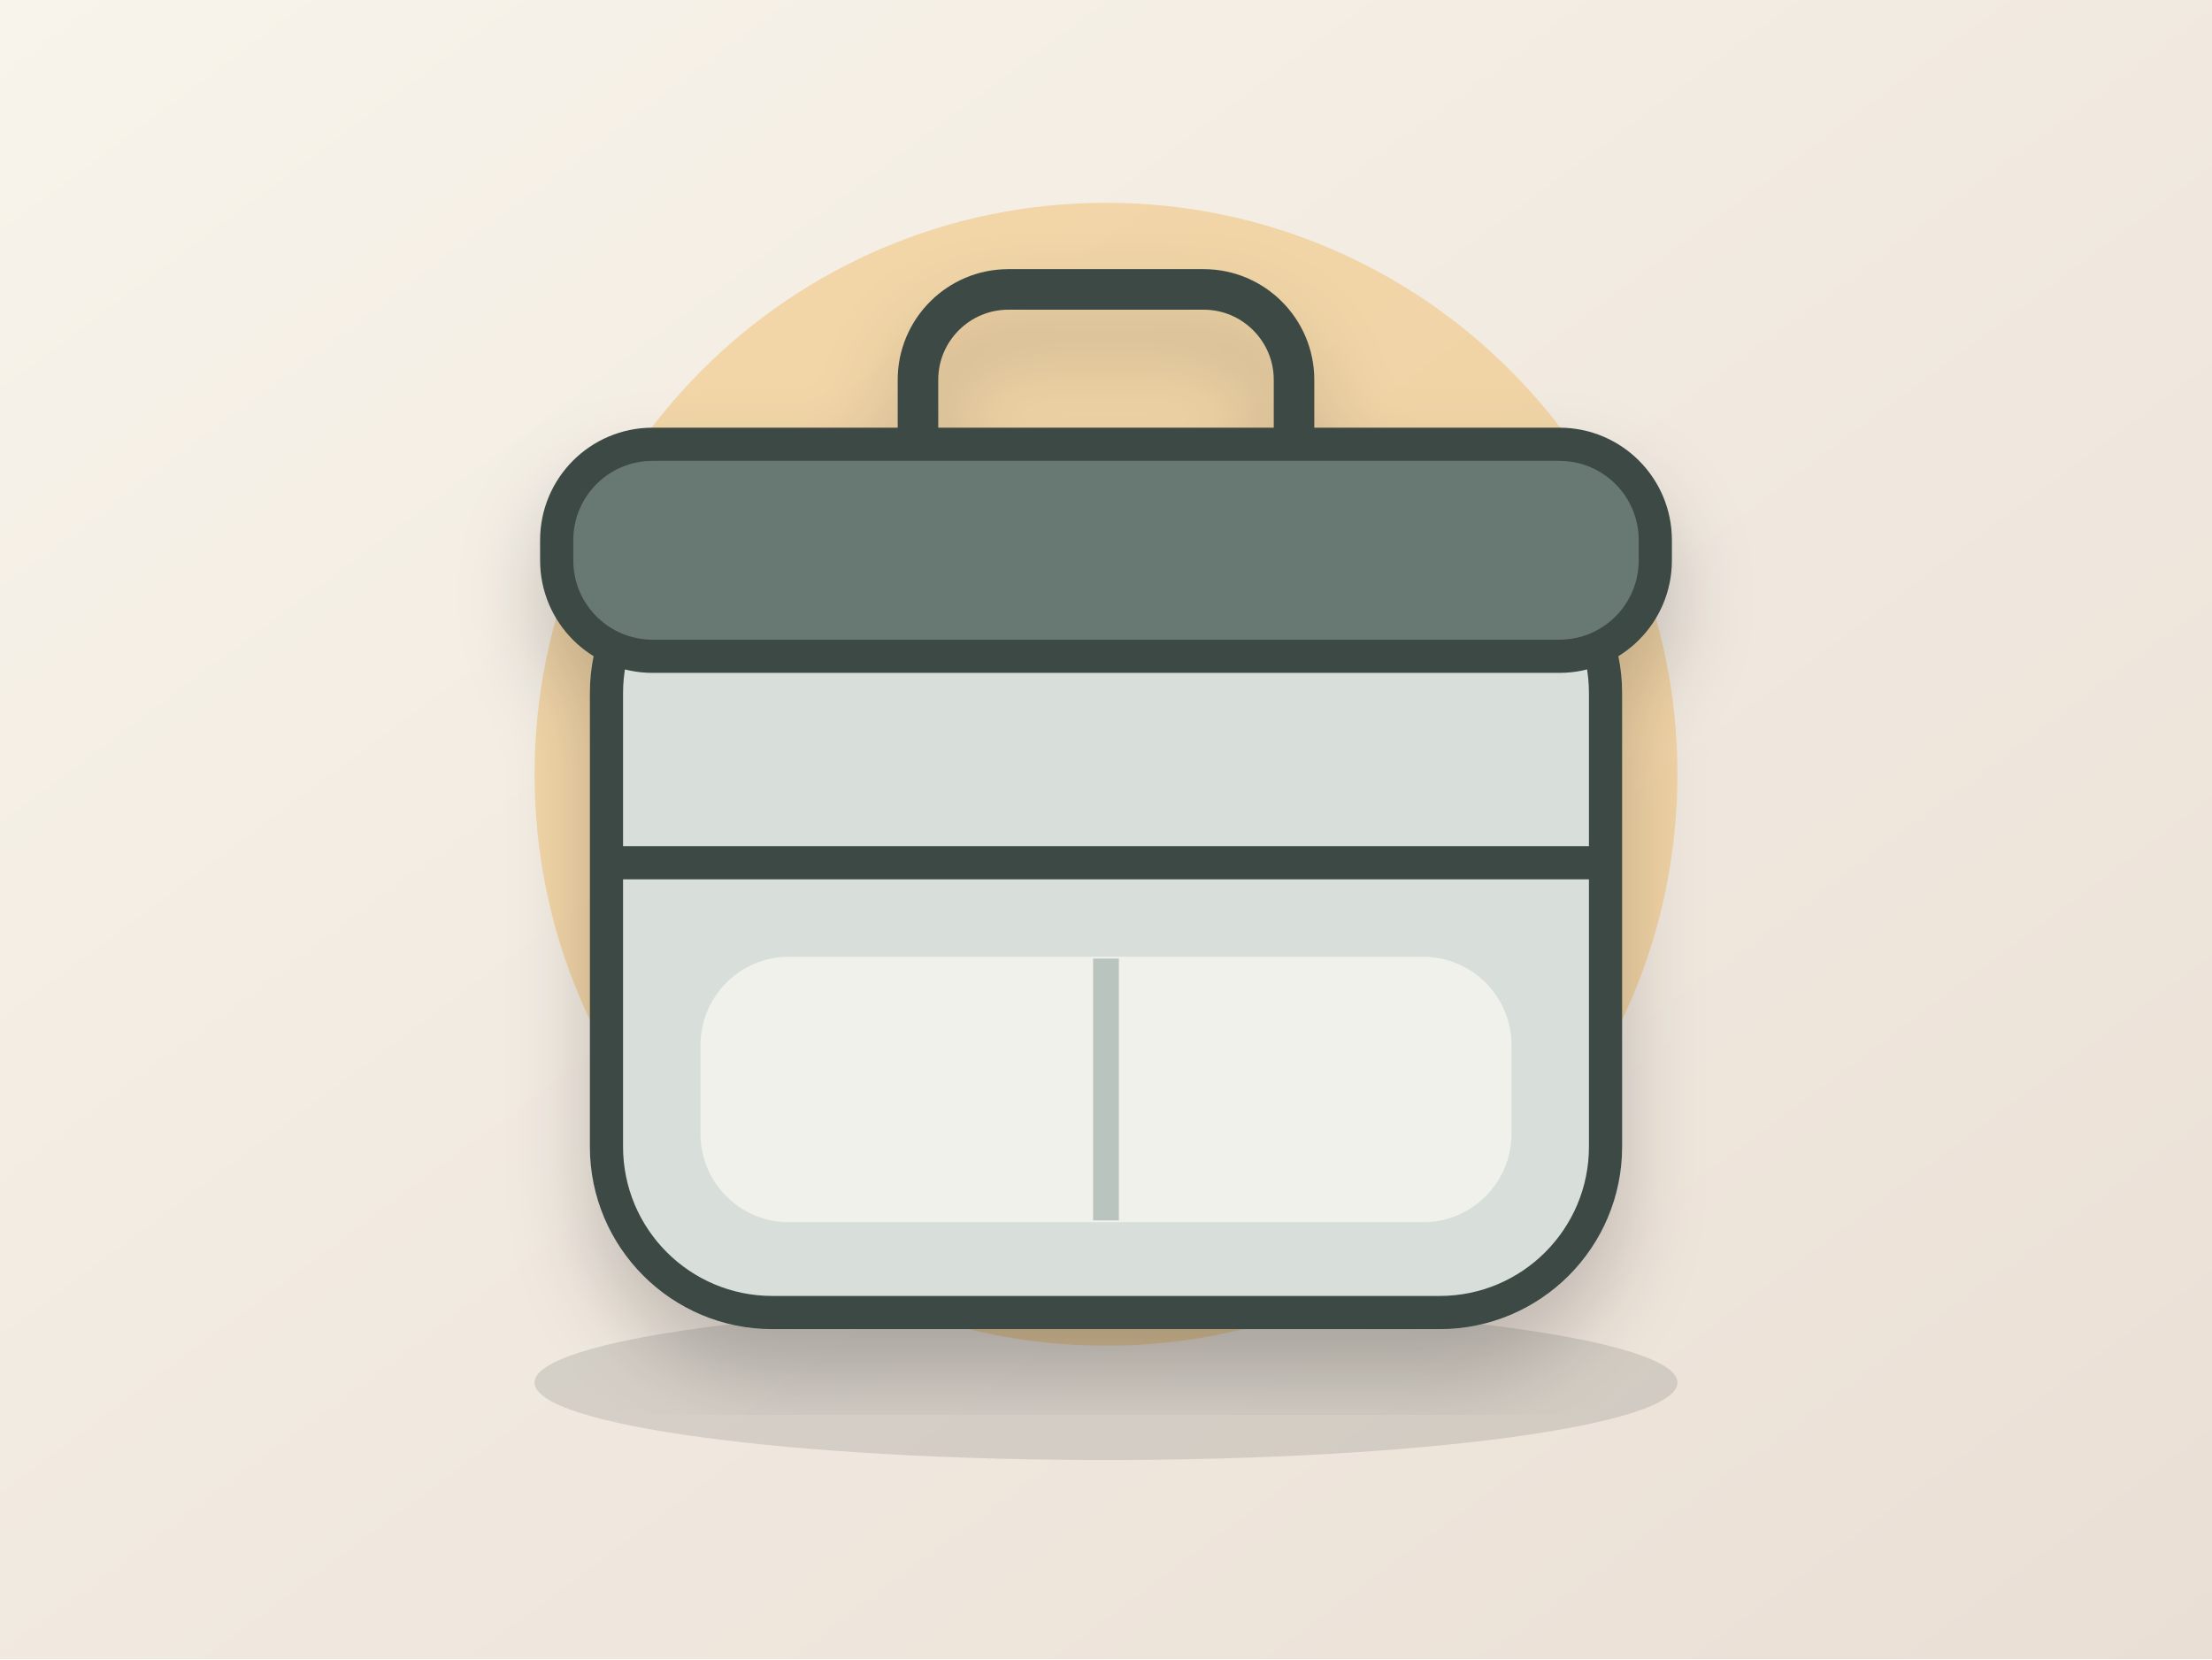
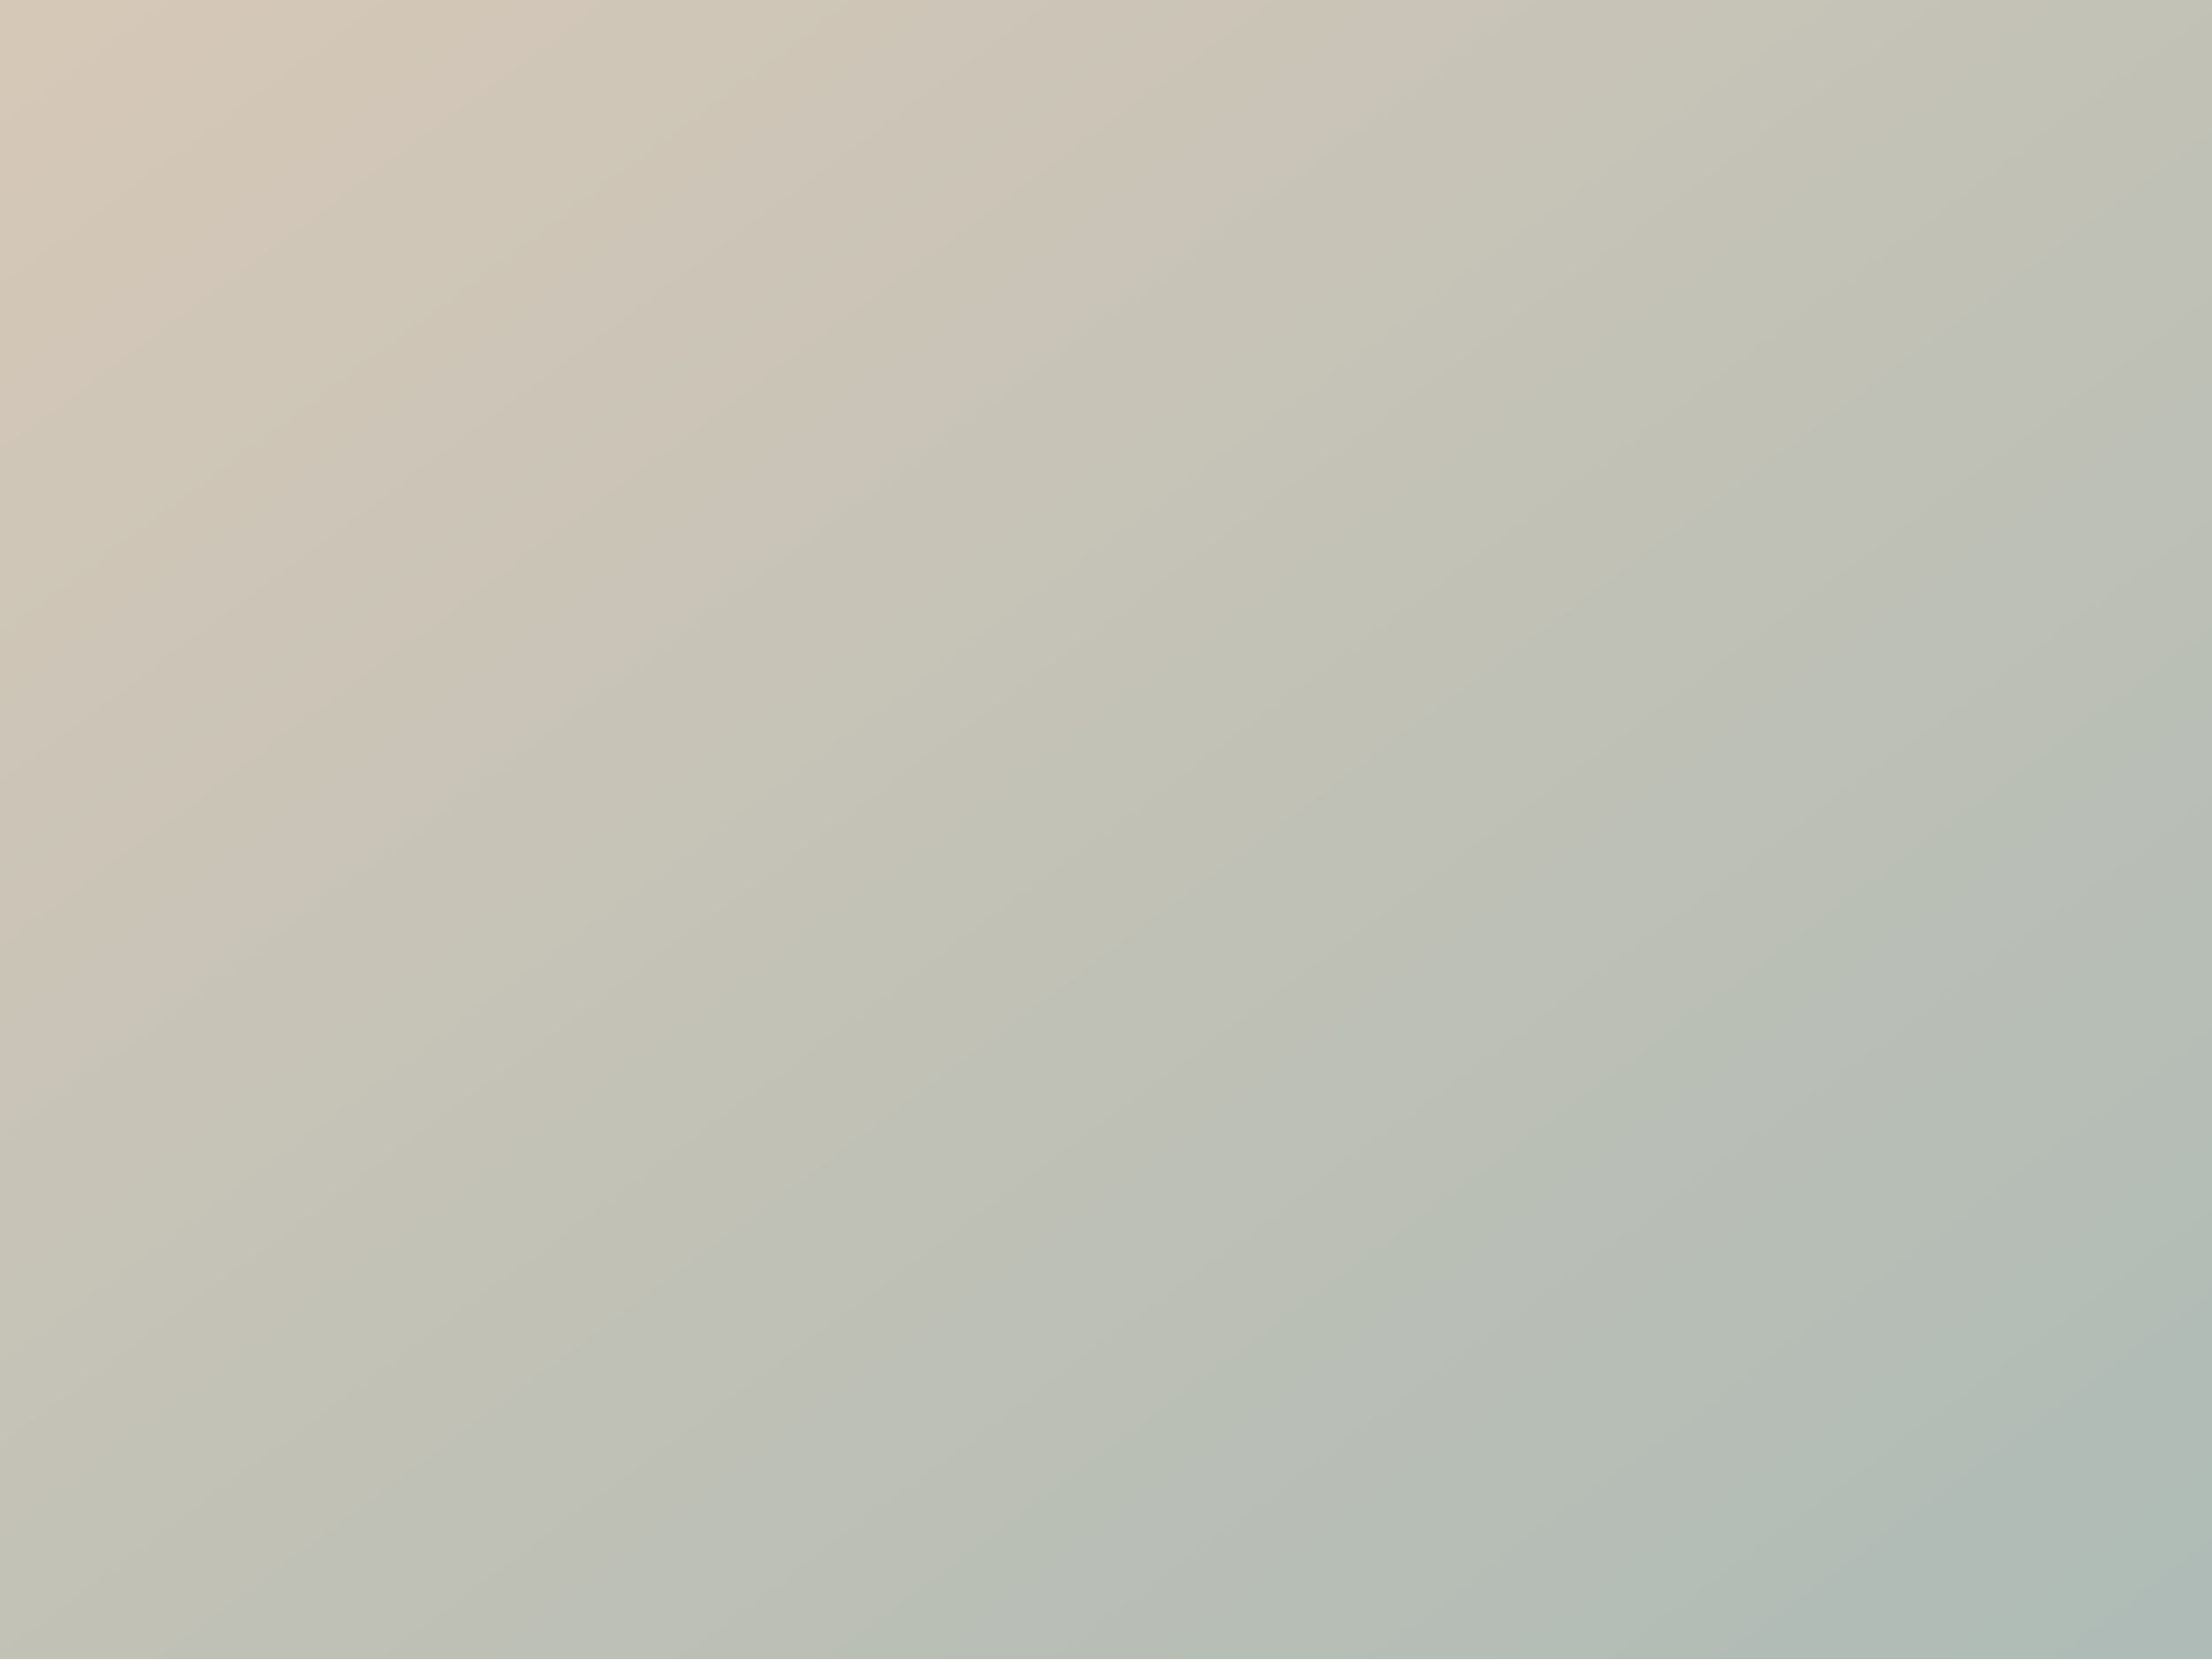
- <svg xmlns="http://www.w3.org/2000/svg" viewBox="0 0 1200 900" role="img" aria-labelledby="title">
+ <svg xmlns="http://www.w3.org/2000/svg" viewBox="0 0 1200 900">
  <defs>
-     <linearGradient id="bg" x2="1" y2="1">
-       <stop stop-color="#f8f4eb" />
-       <stop offset="1" stop-color="#eadfd5" />
+     <linearGradient id="g" x1="0" y1="0" x2="1" y2="1">
+       <stop stop-color="#d6c8b7" />
+       <stop offset="1" stop-color="#aebbb6" />
    </linearGradient>
-     <filter id="shadow">
-       <feDropShadow dx="0" dy="25" stdDeviation="22" flood-opacity=".2" />
-     </filter>
  </defs>
-   <path fill="url(#bg)" d="M0 0h1200v900H0z" />
-   <circle cx="600" cy="420" r="310" fill="#efbd6c" opacity=".5" />
-   <ellipse cx="600" cy="750" rx="310" ry="42" fill="#293330" opacity=".14" />
-   <g filter="url(#shadow)">
-     <rect x="329" y="286" width="542" height="426" rx="90" fill="#d8ded9" stroke="#3d4845" stroke-width="18" />
-     <path d="M335 468h530" stroke="#3d4845" stroke-width="18" />
-     <rect x="302" y="241" width="596" height="115" rx="52" fill="#687873" stroke="#3d4845" stroke-width="18" />
-     <path d="M498 241v-35c0-27 22-49 49-49h106c27 0 49 22 49 49v35" fill="none" stroke="#3d4845" stroke-width="22" />
-     <rect x="380" y="519" width="440" height="144" rx="48" fill="#f0f1eb" />
-     <path d="M600 520v142" stroke="#bac4be" stroke-width="14" />
-   </g>
+   <path fill="url(#g)" d="M0 0h1200v900H0z" />
</svg>
